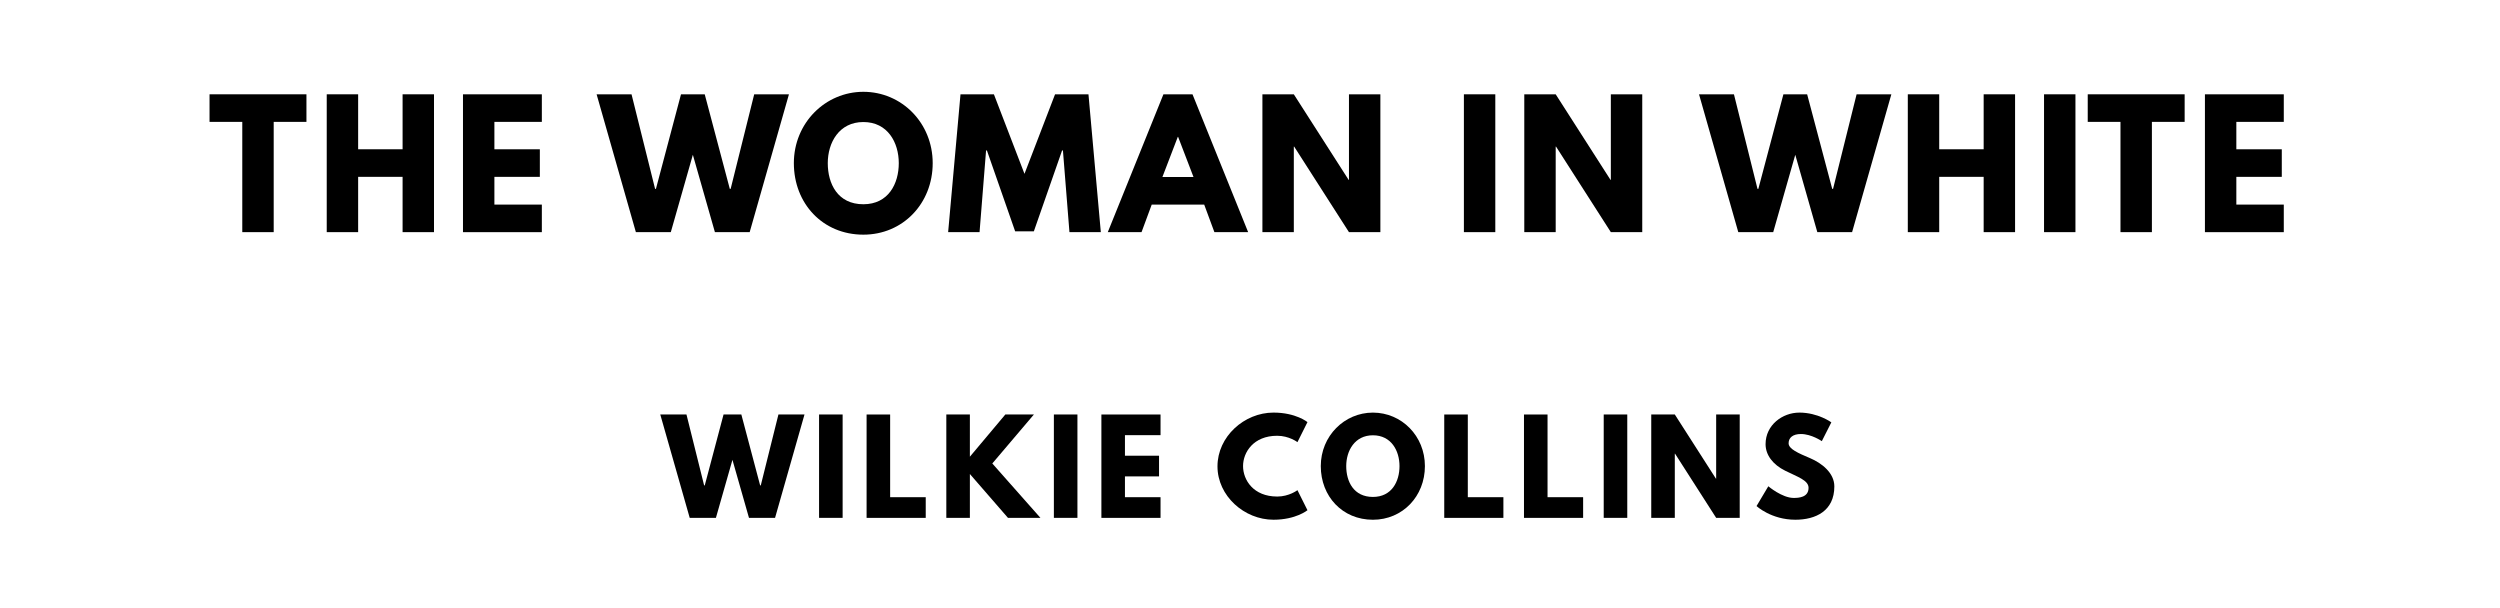
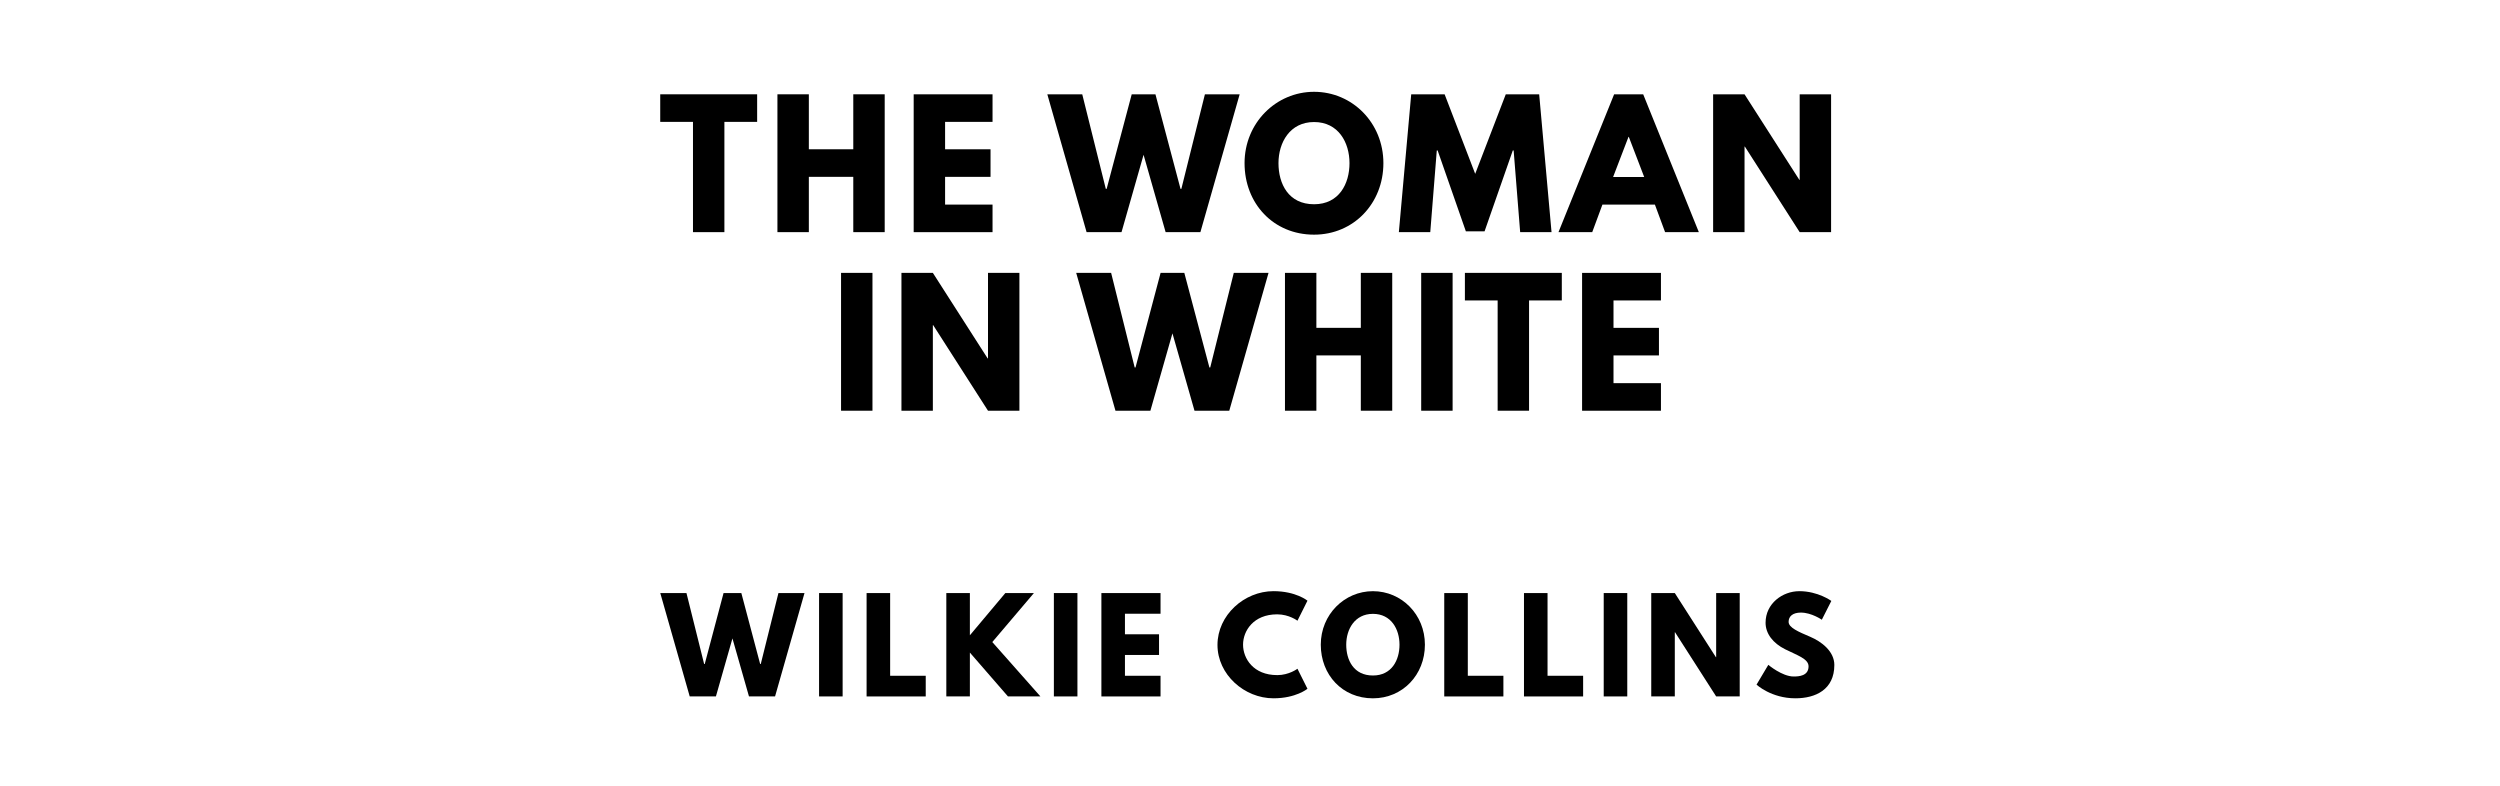
- <svg xmlns="http://www.w3.org/2000/svg" version="1.1" viewBox="0 0 1400 340">
-   <g aria-label="THE WOMAN IN WHITE">
-     <path d="M117.34,68.25l0.00-15.44l54.27,0.00l0.00,15.44l-18.34,0.00l0.00,61.75l-17.59,0.00l0.00-61.75l-18.34,0.00z" />
-     <path d="M200.56,99.03l0.00,30.97l-17.59,0.00l0.00-77.19l17.59,0.00l0.00,30.78l24.89,0.00l0.00-30.78l17.59,0.00l0.00,77.19l-17.59,0.00l0.00-30.97l-24.89,0.00z" />
-     <path d="M303.43,52.81l0.00,15.44l-26.57,0.00l0.00,15.35l25.45,0.00l0.00,15.44l-25.45,0.00l0.00,15.53l26.57,0.00l0.00,15.44l-44.16,0.00l0.00-77.19l44.16,0.00z" />
-     <path d="M400.35,130.00l-12.35-43.32l-12.35,43.32l-19.56,0.00l-21.99-77.19l19.56,0.00l13.19,52.96l0.47,0.00l14.04-52.96l13.29,0.00l14.04,52.96l0.47,0.00l13.19-52.96l19.46,0.00l-21.99,77.19l-19.46,0.00z" />
-     <path d="M444.56,91.36c0.00-22.55,17.68-39.95,38.92-39.95c21.43,0.00,38.83,17.40,38.83,39.95s-16.65,40.05-38.83,40.05c-22.83,0.00-38.92-17.50-38.92-40.05z  M463.55,91.36c0.00,11.51,5.52,23.02,19.93,23.02c14.04,0.00,19.84-11.51,19.84-23.02s-6.18-23.02-19.84-23.02c-13.57,0.00-19.93,11.51-19.93,23.02z" />
-     <path d="M598.89,130.00l-3.65-45.75l-0.47,0.00l-15.81,45.29l-10.48,0.00l-15.81-45.29l-0.47,0.00l-3.65,45.75l-17.59,0.00l6.92-77.19l18.71,0.00l17.12,44.54l17.12-44.54l18.71,0.00l6.92,77.19l-17.59,0.00z" />
-     <path d="M667.80,52.81l31.16,77.19l-18.90,0.00l-5.71-15.44l-29.38,0.00l-5.71,15.44l-18.90,0.00l31.16-77.19l16.28,0.00z  M668.36,99.12l-8.61-22.46l-0.19,0.00l-8.61,22.46l17.40,0.00z" />
-     <path d="M724.54,82.09l0.00,47.91l-17.59,0.00l0.00-77.19l17.59,0.00l30.69,47.91l0.19,0.00l0.00-47.91l17.59,0.00l0.00,77.19l-17.59,0.00l-30.69-47.91l-0.19,0.00z" />
-     <path d="M837.37,52.81l0.00,77.19l-17.59,0.00l0.00-77.19l17.59,0.00z" />
-     <path d="M871.19,82.09l0.00,47.91l-17.59,0.00l0.00-77.19l17.59,0.00l30.69,47.91l0.19,0.00l0.00-47.91l17.59,0.00l0.00,77.19l-17.59,0.00l-30.69-47.91l-0.19,0.00z" />
-     <path d="M1017.70,130.00l-12.35-43.32l-12.35,43.32l-19.56,0.00l-21.99-77.19l19.56,0.00l13.19,52.96l0.47,0.00l14.04-52.96l13.29,0.00l14.04,52.96l0.47,0.00l13.19-52.96l19.46,0.00l-21.99,77.19l-19.46,0.00z" />
-     <path d="M1085.96,99.03l0.00,30.97l-17.59,0.00l0.00-77.19l17.59,0.00l0.00,30.78l24.89,0.00l0.00-30.78l17.59,0.00l0.00,77.19l-17.59,0.00l0.00-30.97l-24.89,0.00z" />
-     <path d="M1162.25,52.81l0.00,77.19l-17.59,0.00l0.00-77.19l17.59,0.00z" />
-     <path d="M1169.13,68.25l0.00-15.44l54.27,0.00l0.00,15.44l-18.34,0.00l0.00,61.75l-17.59,0.00l0.00-61.75l-18.34,0.00z" />
-     <path d="M1278.92,52.81l0.00,15.44l-26.57,0.00l0.00,15.35l25.45,0.00l0.00,15.44l-25.45,0.00l0.00,15.53l26.57,0.00l0.00,15.44l-44.16,0.00l0.00-77.19l44.16,0.00z" />
+ <svg xmlns="http://www.w3.org/2000/svg" version="1.1" viewBox="0 0 1400 440">
+   <g aria-label="THE WOMAN">
+     <path d="M369.73,68.25l0.00-15.44l54.27,0.00l0.00,15.44l-18.34,0.00l0.00,61.75l-17.59,0.00l0.00-61.75l-18.34,0.00z" />
+     <path d="M452.95,99.03l0.00,30.97l-17.59,0.00l0.00-77.19l17.59,0.00l0.00,30.78l24.89,0.00l0.00-30.78l17.59,0.00l0.00,77.19l-17.59,0.00l0.00-30.97l-24.89,0.00z" />
+     <path d="M555.82,52.81l0.00,15.44l-26.57,0.00l0.00,15.35l25.45,0.00l0.00,15.44l-25.45,0.00l0.00,15.53l26.57,0.00l0.00,15.44l-44.16,0.00l0.00-77.19l44.16,0.00z" />
+     <path d="M652.75,130.00l-12.35-43.32l-12.35,43.32l-19.56,0.00l-21.99-77.19l19.56,0.00l13.19,52.96l0.47,0.00l14.04-52.96l13.29,0.00l14.04,52.96l0.47,0.00l13.19-52.96l19.46,0.00l-21.99,77.19l-19.46,0.00z" />
+     <path d="M696.95,91.36c0.00-22.55,17.68-39.95,38.92-39.95c21.43,0.00,38.83,17.40,38.83,39.95s-16.65,40.05-38.83,40.05c-22.83,0.00-38.92-17.50-38.92-40.05z  M715.95,91.36c0.00,11.51,5.52,23.02,19.93,23.02c14.04,0.00,19.84-11.51,19.84-23.02s-6.18-23.02-19.84-23.02c-13.57,0.00-19.93,11.51-19.93,23.02z" />
+     <path d="M851.29,130.00l-3.65-45.75l-0.47,0.00l-15.81,45.29l-10.48,0.00l-15.81-45.29l-0.47,0.00l-3.65,45.75l-17.59,0.00l6.92-77.19l18.71,0.00l17.12,44.54l17.12-44.54l18.71,0.00l6.92,77.19l-17.59,0.00z" />
+     <path d="M920.19,52.81l31.16,77.19l-18.90,0.00l-5.71-15.44l-29.38,0.00l-5.71,15.44l-18.90,0.00l31.16-77.19l16.28,0.00z  M920.75,99.12l-8.61-22.46l-0.19,0.00l-8.61,22.46l17.40,0.00z" />
+     <path d="M976.94,82.09l0.00,47.91l-17.59,0.00l0.00-77.19l17.59,0.00l30.69,47.91l0.19,0.00l0.00-47.91l17.59,0.00l0.00,77.19l-17.59,0.00l-30.69-47.91l-0.19,0.00z" />
+   </g>
+   <g aria-label="IN WHITE">
+     <path d="M488.58,152.81l0.00,77.19l-17.59,0.00l0.00-77.19l17.59,0.00z" />
+     <path d="M522.40,182.09l0.00,47.91l-17.59,0.00l0.00-77.19l17.59,0.00l30.69,47.91l0.19,0.00l0.00-47.91l17.59,0.00l0.00,77.19l-17.59,0.00l-30.69-47.91l-0.19,0.00z" />
+     <path d="M668.92,230.00l-12.35-43.32l-12.35,43.32l-19.56,0.00l-21.99-77.19l19.56,0.00l13.19,52.96l0.47,0.00l14.04-52.96l13.29,0.00l14.04,52.96l0.47,0.00l13.19-52.96l19.46,0.00l-21.99,77.19l-19.46,0.00z" />
+     <path d="M737.17,199.03l0.00,30.97l-17.59,0.00l0.00-77.19l17.59,0.00l0.00,30.78l24.89,0.00l0.00-30.78l17.59,0.00l0.00,77.19l-17.59,0.00l0.00-30.97l-24.89,0.00z" />
+     <path d="M813.46,152.81l0.00,77.19l-17.59,0.00l0.00-77.19l17.59,0.00z" />
+     <path d="M820.34,168.25l0.00-15.44l54.27,0.00l0.00,15.44l-18.34,0.00l0.00,61.75l-17.59,0.00l0.00-61.75l-18.34,0.00z" />
+     <path d="M930.13,152.81l0.00,15.44l-26.57,0.00l0.00,15.35l25.45,0.00l0.00,15.44l-25.45,0.00l0.00,15.53l26.57,0.00l0.00,15.44l-44.16,0.00l0.00-77.19l44.16,0.00z" />
  </g>
  <g aria-label="WILKIE COLLINS">
-     <path d="M419.43,290.00l-9.26-32.49l-9.26,32.49l-14.67,0.00l-16.49-57.89l14.67,0.00l9.89,39.72l0.35,0.00l10.53-39.72l9.96,0.00l10.53,39.72l0.35,0.00l9.89-39.72l14.60,0.00l-16.49,57.89l-14.60,0.00z" />
-     <path d="M471.87,232.11l0.00,57.89l-13.19,0.00l0.00-57.89l13.19,0.00z" />
-     <path d="M498.48,232.11l0.00,46.32l19.93,0.00l0.00,11.58l-33.12,0.00l0.00-57.89l13.19,0.00z" />
-     <path d="M582.64,290.00l-18.18,0.00l-21.33-24.56l0.00,24.56l-13.19,0.00l0.00-57.89l13.19,0.00l0.00,23.65l19.86-23.65l16.00,0.00l-23.30,27.44z" />
-     <path d="M603.36,232.11l0.00,57.89l-13.19,0.00l0.00-57.89l13.19,0.00z" />
-     <path d="M649.90,232.11l0.00,11.58l-19.93,0.00l0.00,11.51l19.09,0.00l0.00,11.58l-19.09,0.00l0.00,11.65l19.93,0.00l0.00,11.58l-33.12,0.00l0.00-57.89l33.12,0.00z" />
-     <path d="M715.20,278.07c6.74,0.00,11.37-3.58,11.37-3.58l5.61,11.23s-6.46,5.33-19.02,5.33c-16.35,0.00-31.37-13.33-31.37-29.89c0.00-16.63,14.95-30.11,31.37-30.11c12.56,0.00,19.02,5.33,19.02,5.33l-5.61,11.23s-4.63-3.58-11.37-3.58c-13.26,0.00-19.09,9.26-19.09,16.98c0.00,7.79,5.82,17.05,19.09,17.05z" />
-     <path d="M739.64,261.02c0.00-16.91,13.26-29.96,29.19-29.96c16.07,0.00,29.12,13.05,29.12,29.96s-12.49,30.04-29.12,30.04c-17.12,0.00-29.19-13.12-29.19-30.04z  M753.89,261.02c0.00,8.63,4.14,17.26,14.95,17.26c10.53,0.00,14.88-8.63,14.88-17.26s-4.63-17.26-14.88-17.26c-10.18,0.00-14.95,8.63-14.95,17.26z" />
-     <path d="M821.97,232.11l0.00,46.32l19.93,0.00l0.00,11.58l-33.12,0.00l0.00-57.89l13.19,0.00z" />
-     <path d="M866.62,232.11l0.00,46.32l19.93,0.00l0.00,11.58l-33.12,0.00l0.00-57.89l13.19,0.00z" />
-     <path d="M911.27,232.11l0.00,57.89l-13.19,0.00l0.00-57.89l13.19,0.00z" />
-     <path d="M937.89,254.07l0.00,35.93l-13.19,0.00l0.00-57.89l13.19,0.00l23.02,35.93l0.14,0.00l0.00-35.93l13.19,0.00l0.00,57.89l-13.19,0.00l-23.02-35.93l-0.14,0.00z" />
-     <path d="M1007.59,231.05c10.53,0.00,17.96,5.47,17.96,5.47l-5.33,10.53s-5.75-4.00-11.72-4.00c-4.49,0.00-6.88,2.04-6.88,5.19c0.00,3.23,5.47,5.54,12.07,8.35c6.46,2.74,13.54,8.21,13.54,15.79c0.00,13.82-10.53,18.67-21.82,18.67c-13.54,0.00-21.75-7.65-21.75-7.65l6.60-11.09s7.72,6.53,14.18,6.53c2.88,0.00,8.35-0.28,8.35-5.68c0.00-4.21-6.18-6.11-13.05-9.54c-6.95-3.44-11.02-8.84-11.02-14.88c0.00-10.81,9.54-17.68,18.88-17.68z" />
+     <path d="M419.43,390.00l-9.26-32.49l-9.26,32.49l-14.67,0.00l-16.49-57.89l14.67,0.00l9.89,39.72l0.35,0.00l10.53-39.72l9.96,0.00l10.53,39.72l0.35,0.00l9.89-39.72l14.60,0.00l-16.49,57.89l-14.60,0.00z" />
+     <path d="M471.87,332.11l0.00,57.89l-13.19,0.00l0.00-57.89l13.19,0.00z" />
+     <path d="M498.48,332.11l0.00,46.32l19.93,0.00l0.00,11.58l-33.12,0.00l0.00-57.89l13.19,0.00z" />
+     <path d="M582.64,390.00l-18.18,0.00l-21.33-24.56l0.00,24.56l-13.19,0.00l0.00-57.89l13.19,0.00l0.00,23.65l19.86-23.65l16.00,0.00l-23.30,27.44z" />
+     <path d="M603.36,332.11l0.00,57.89l-13.19,0.00l0.00-57.89l13.19,0.00z" />
+     <path d="M649.90,332.11l0.00,11.58l-19.93,0.00l0.00,11.51l19.09,0.00l0.00,11.58l-19.09,0.00l0.00,11.65l19.93,0.00l0.00,11.58l-33.12,0.00l0.00-57.89l33.12,0.00z" />
+     <path d="M715.20,378.07c6.74,0.00,11.37-3.58,11.37-3.58l5.61,11.23s-6.46,5.33-19.02,5.33c-16.35,0.00-31.37-13.33-31.37-29.89c0.00-16.63,14.95-30.11,31.37-30.11c12.56,0.00,19.02,5.33,19.02,5.33l-5.61,11.23s-4.63-3.58-11.37-3.58c-13.26,0.00-19.09,9.26-19.09,16.98c0.00,7.79,5.82,17.05,19.09,17.05z" />
+     <path d="M739.64,361.02c0.00-16.91,13.26-29.96,29.19-29.96c16.07,0.00,29.12,13.05,29.12,29.96s-12.49,30.04-29.12,30.04c-17.12,0.00-29.19-13.12-29.19-30.04z  M753.89,361.02c0.00,8.63,4.14,17.26,14.95,17.26c10.53,0.00,14.88-8.63,14.88-17.26s-4.63-17.26-14.88-17.26c-10.18,0.00-14.95,8.63-14.95,17.26z" />
+     <path d="M821.97,332.11l0.00,46.32l19.93,0.00l0.00,11.58l-33.12,0.00l0.00-57.89l13.19,0.00z" />
+     <path d="M866.62,332.11l0.00,46.32l19.93,0.00l0.00,11.58l-33.12,0.00l0.00-57.89l13.19,0.00z" />
+     <path d="M911.27,332.11l0.00,57.89l-13.19,0.00l0.00-57.89l13.19,0.00z" />
+     <path d="M937.89,354.07l0.00,35.93l-13.19,0.00l0.00-57.89l13.19,0.00l23.02,35.93l0.14,0.00l0.00-35.93l13.19,0.00l0.00,57.89l-13.19,0.00l-23.02-35.93l-0.14,0.00z" />
+     <path d="M1007.59,331.05c10.53,0.00,17.96,5.47,17.96,5.47l-5.33,10.53s-5.75-4.00-11.72-4.00c-4.49,0.00-6.88,2.04-6.88,5.19c0.00,3.23,5.47,5.54,12.07,8.35c6.46,2.74,13.54,8.21,13.54,15.79c0.00,13.82-10.53,18.67-21.82,18.67c-13.54,0.00-21.75-7.65-21.75-7.65l6.60-11.09s7.72,6.53,14.18,6.53c2.88,0.00,8.35-0.28,8.35-5.68c0.00-4.21-6.18-6.11-13.05-9.54c-6.95-3.44-11.02-8.84-11.02-14.88c0.00-10.81,9.54-17.68,18.88-17.68z" />
  </g>
</svg>
